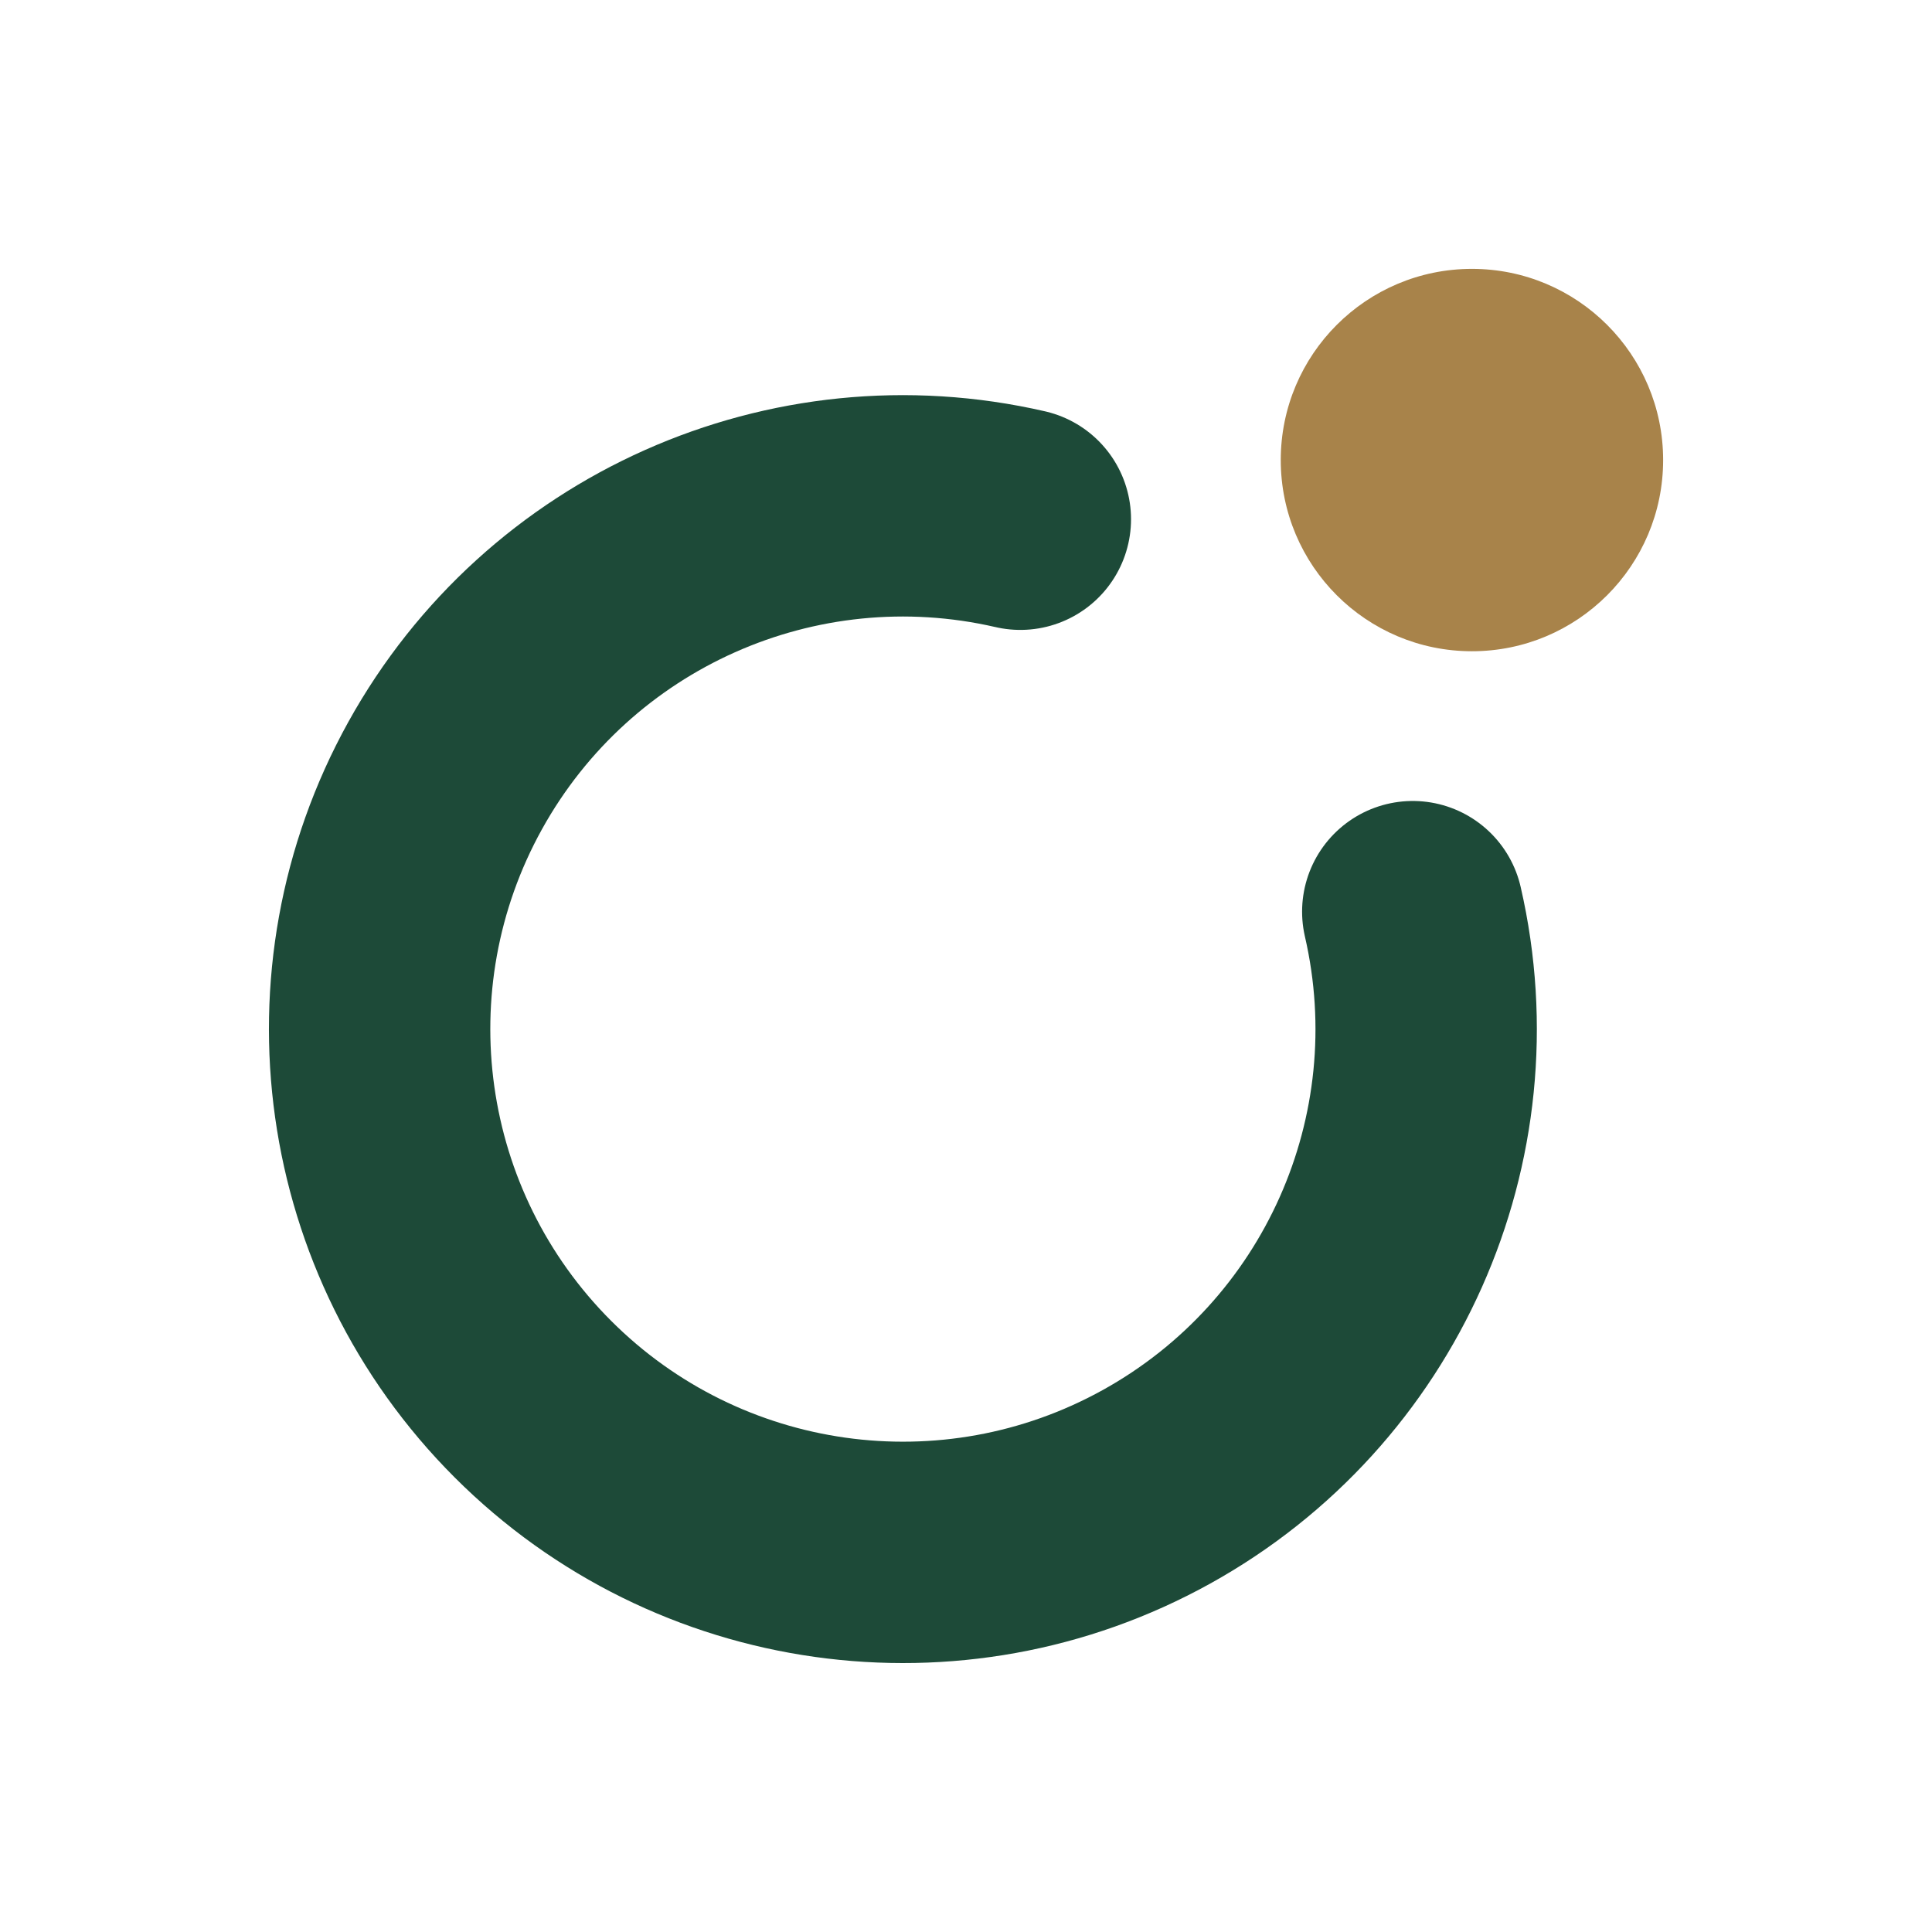
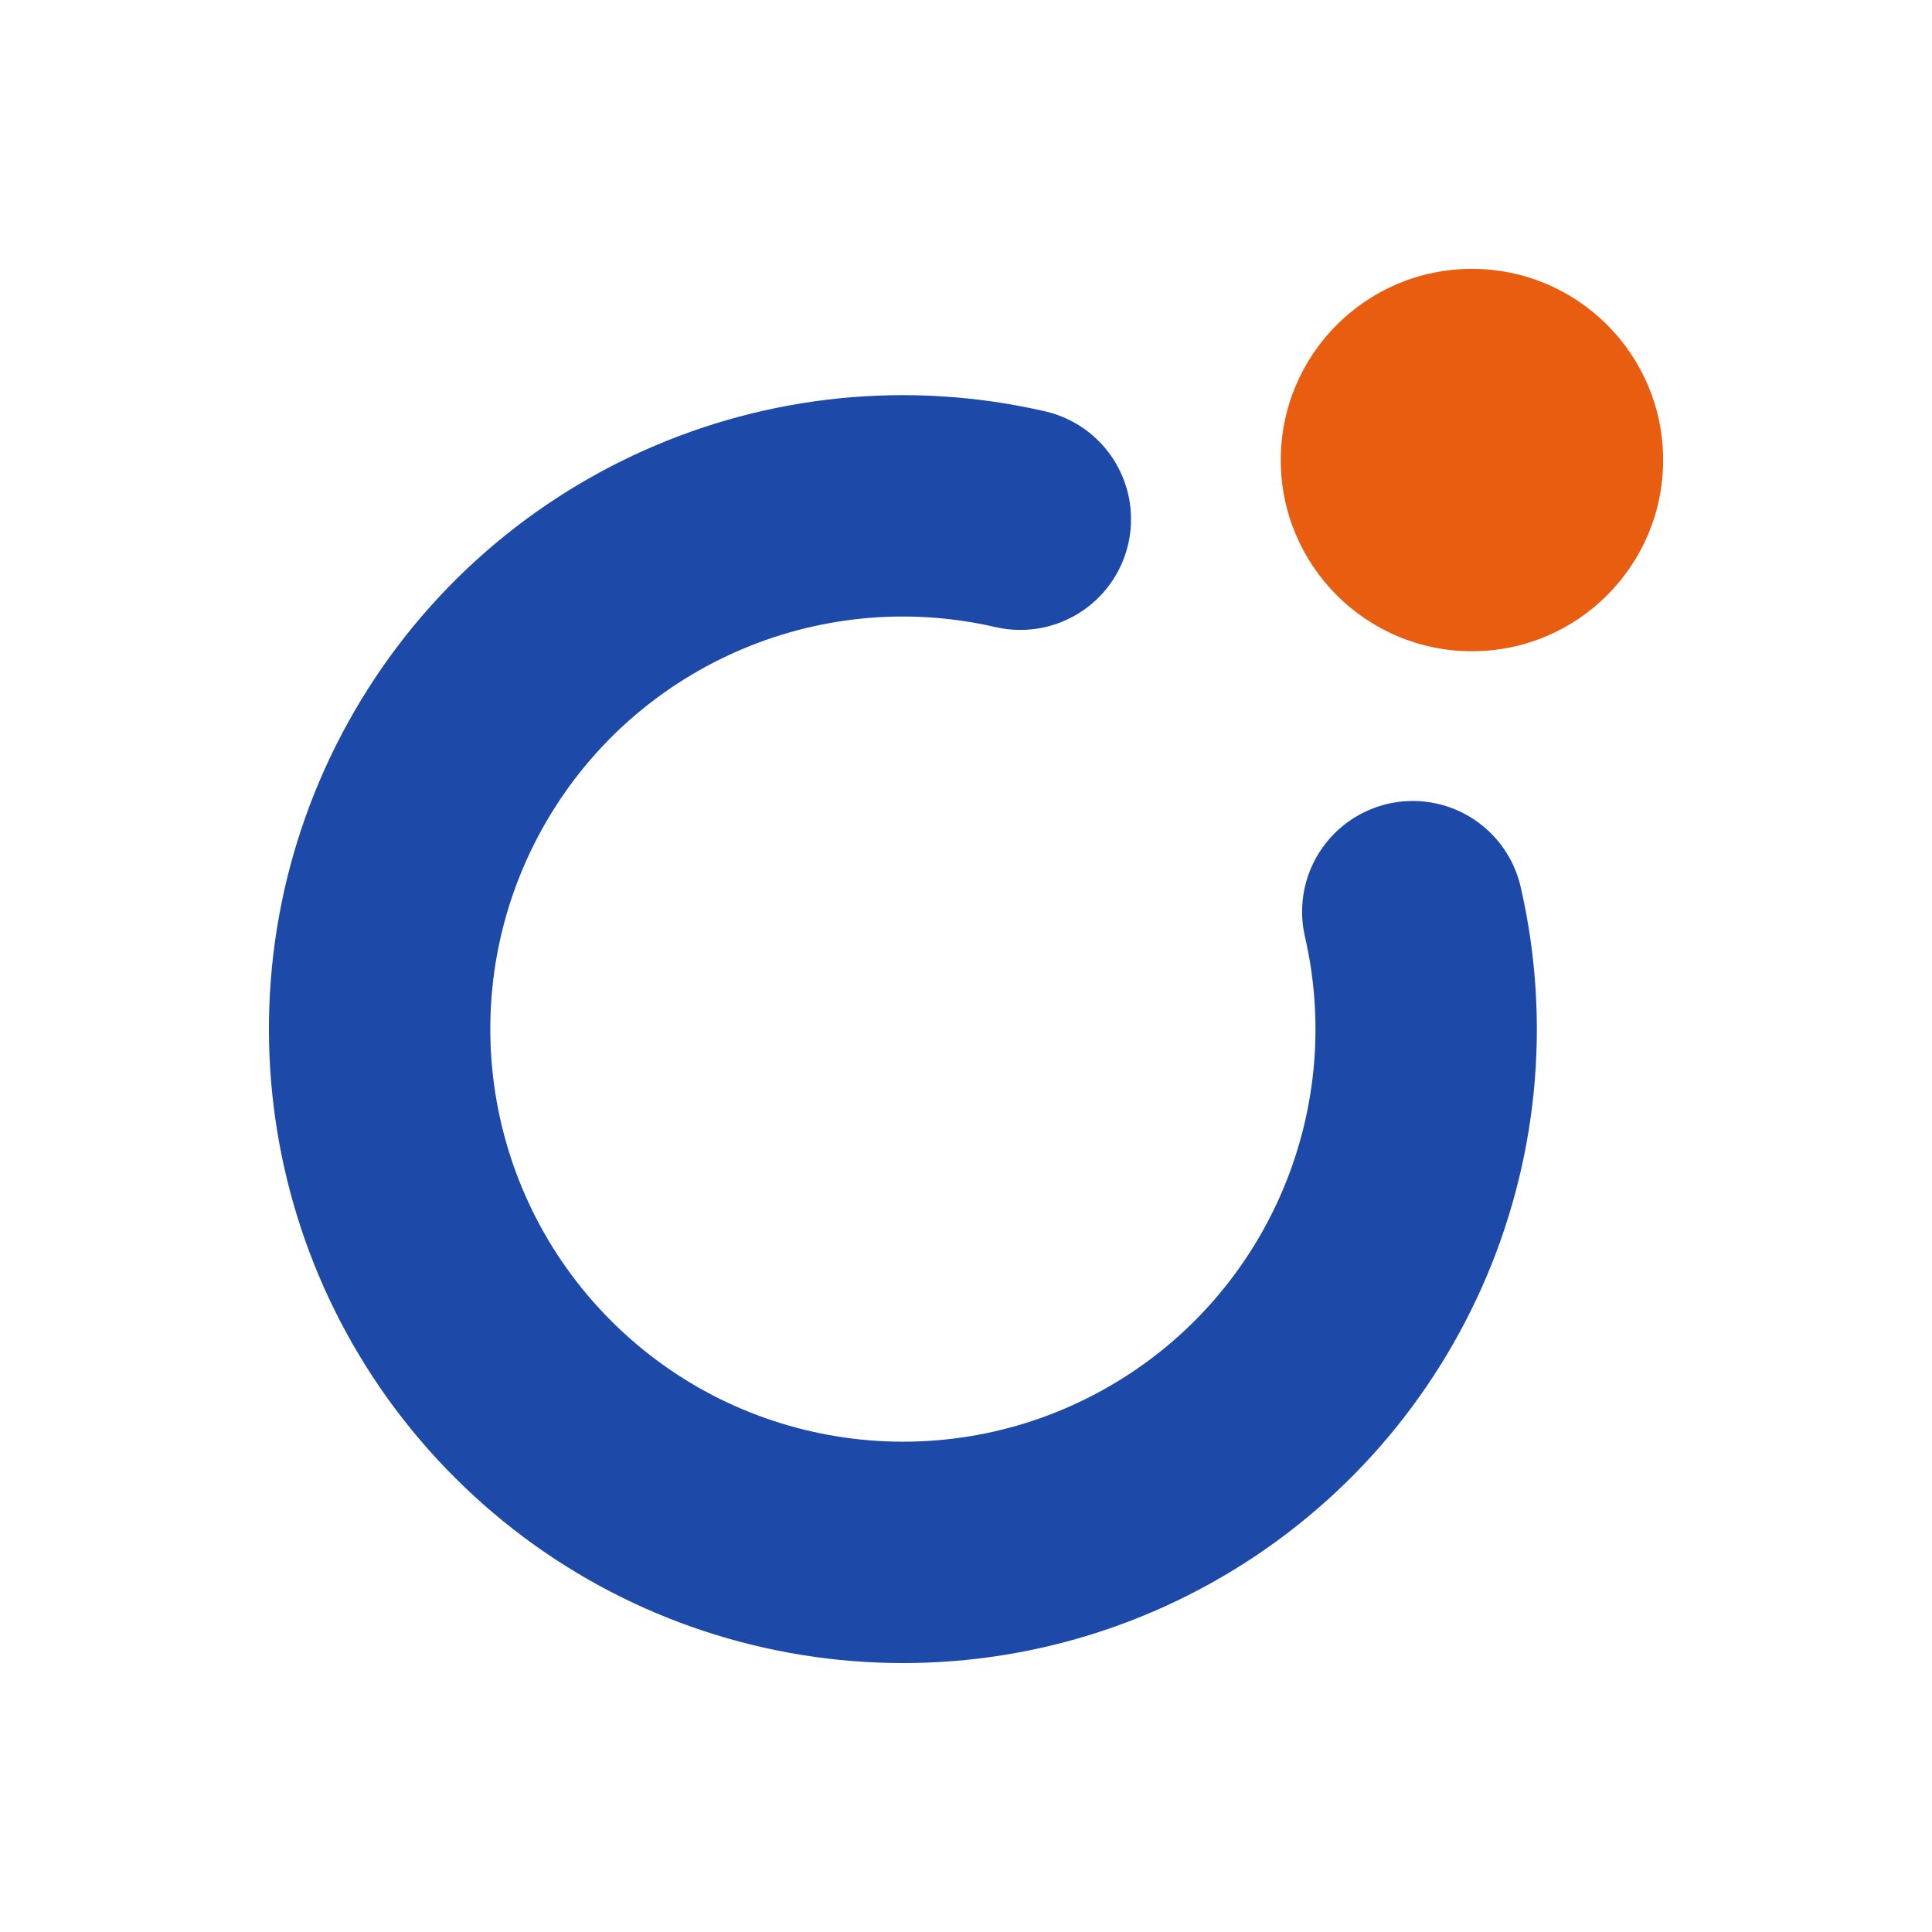
<svg xmlns="http://www.w3.org/2000/svg" viewBox="0 0 48 48" role="img" aria-label="Raisory">
-   <path d="M35.1 22.65A13 13 0 1 1 25.35 12.9" fill="none" stroke="#1D4A38" stroke-width="5.5" stroke-linecap="round" />
-   <circle cx="36.57" cy="11.43" r="4.75" fill="#A8834A" />
+   <path d="M35.1 22.65A13 13 0 1 1 25.35 12.9" fill="none" stroke="#1D49A9" stroke-width="5.5" stroke-linecap="round" />
+   <circle cx="36.57" cy="11.43" r="4.75" fill="#E95D10" />
</svg>
